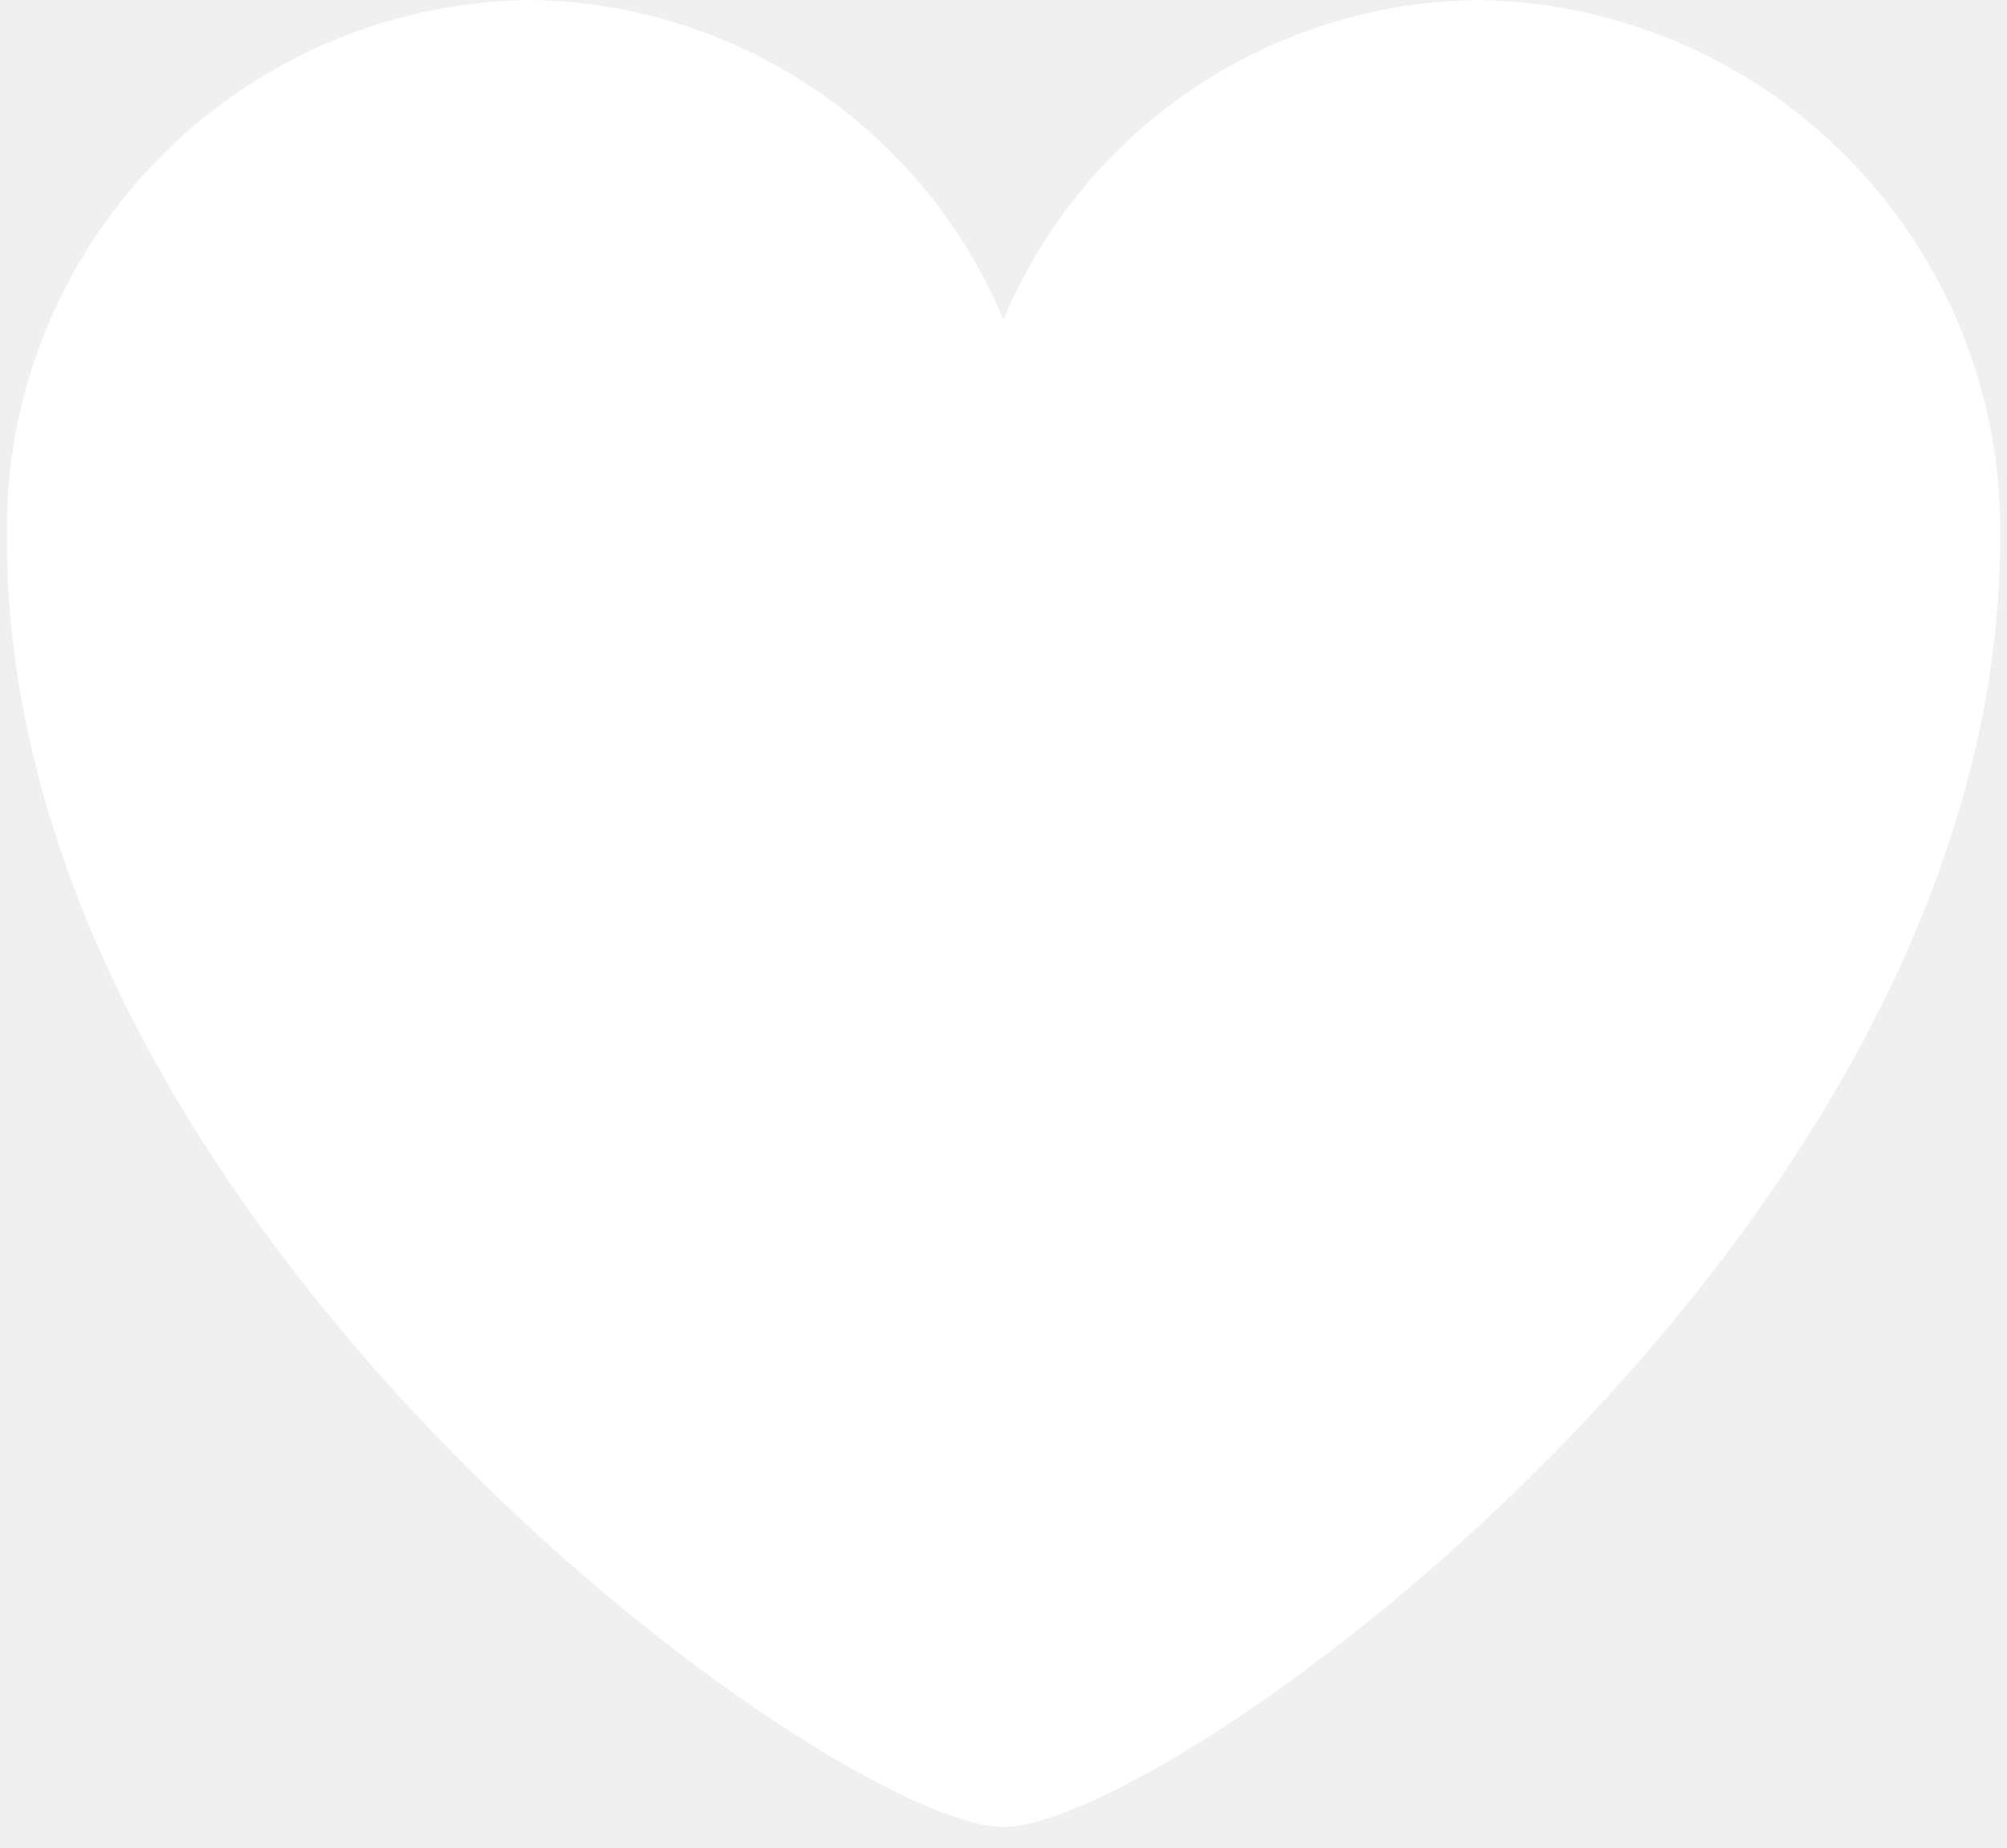
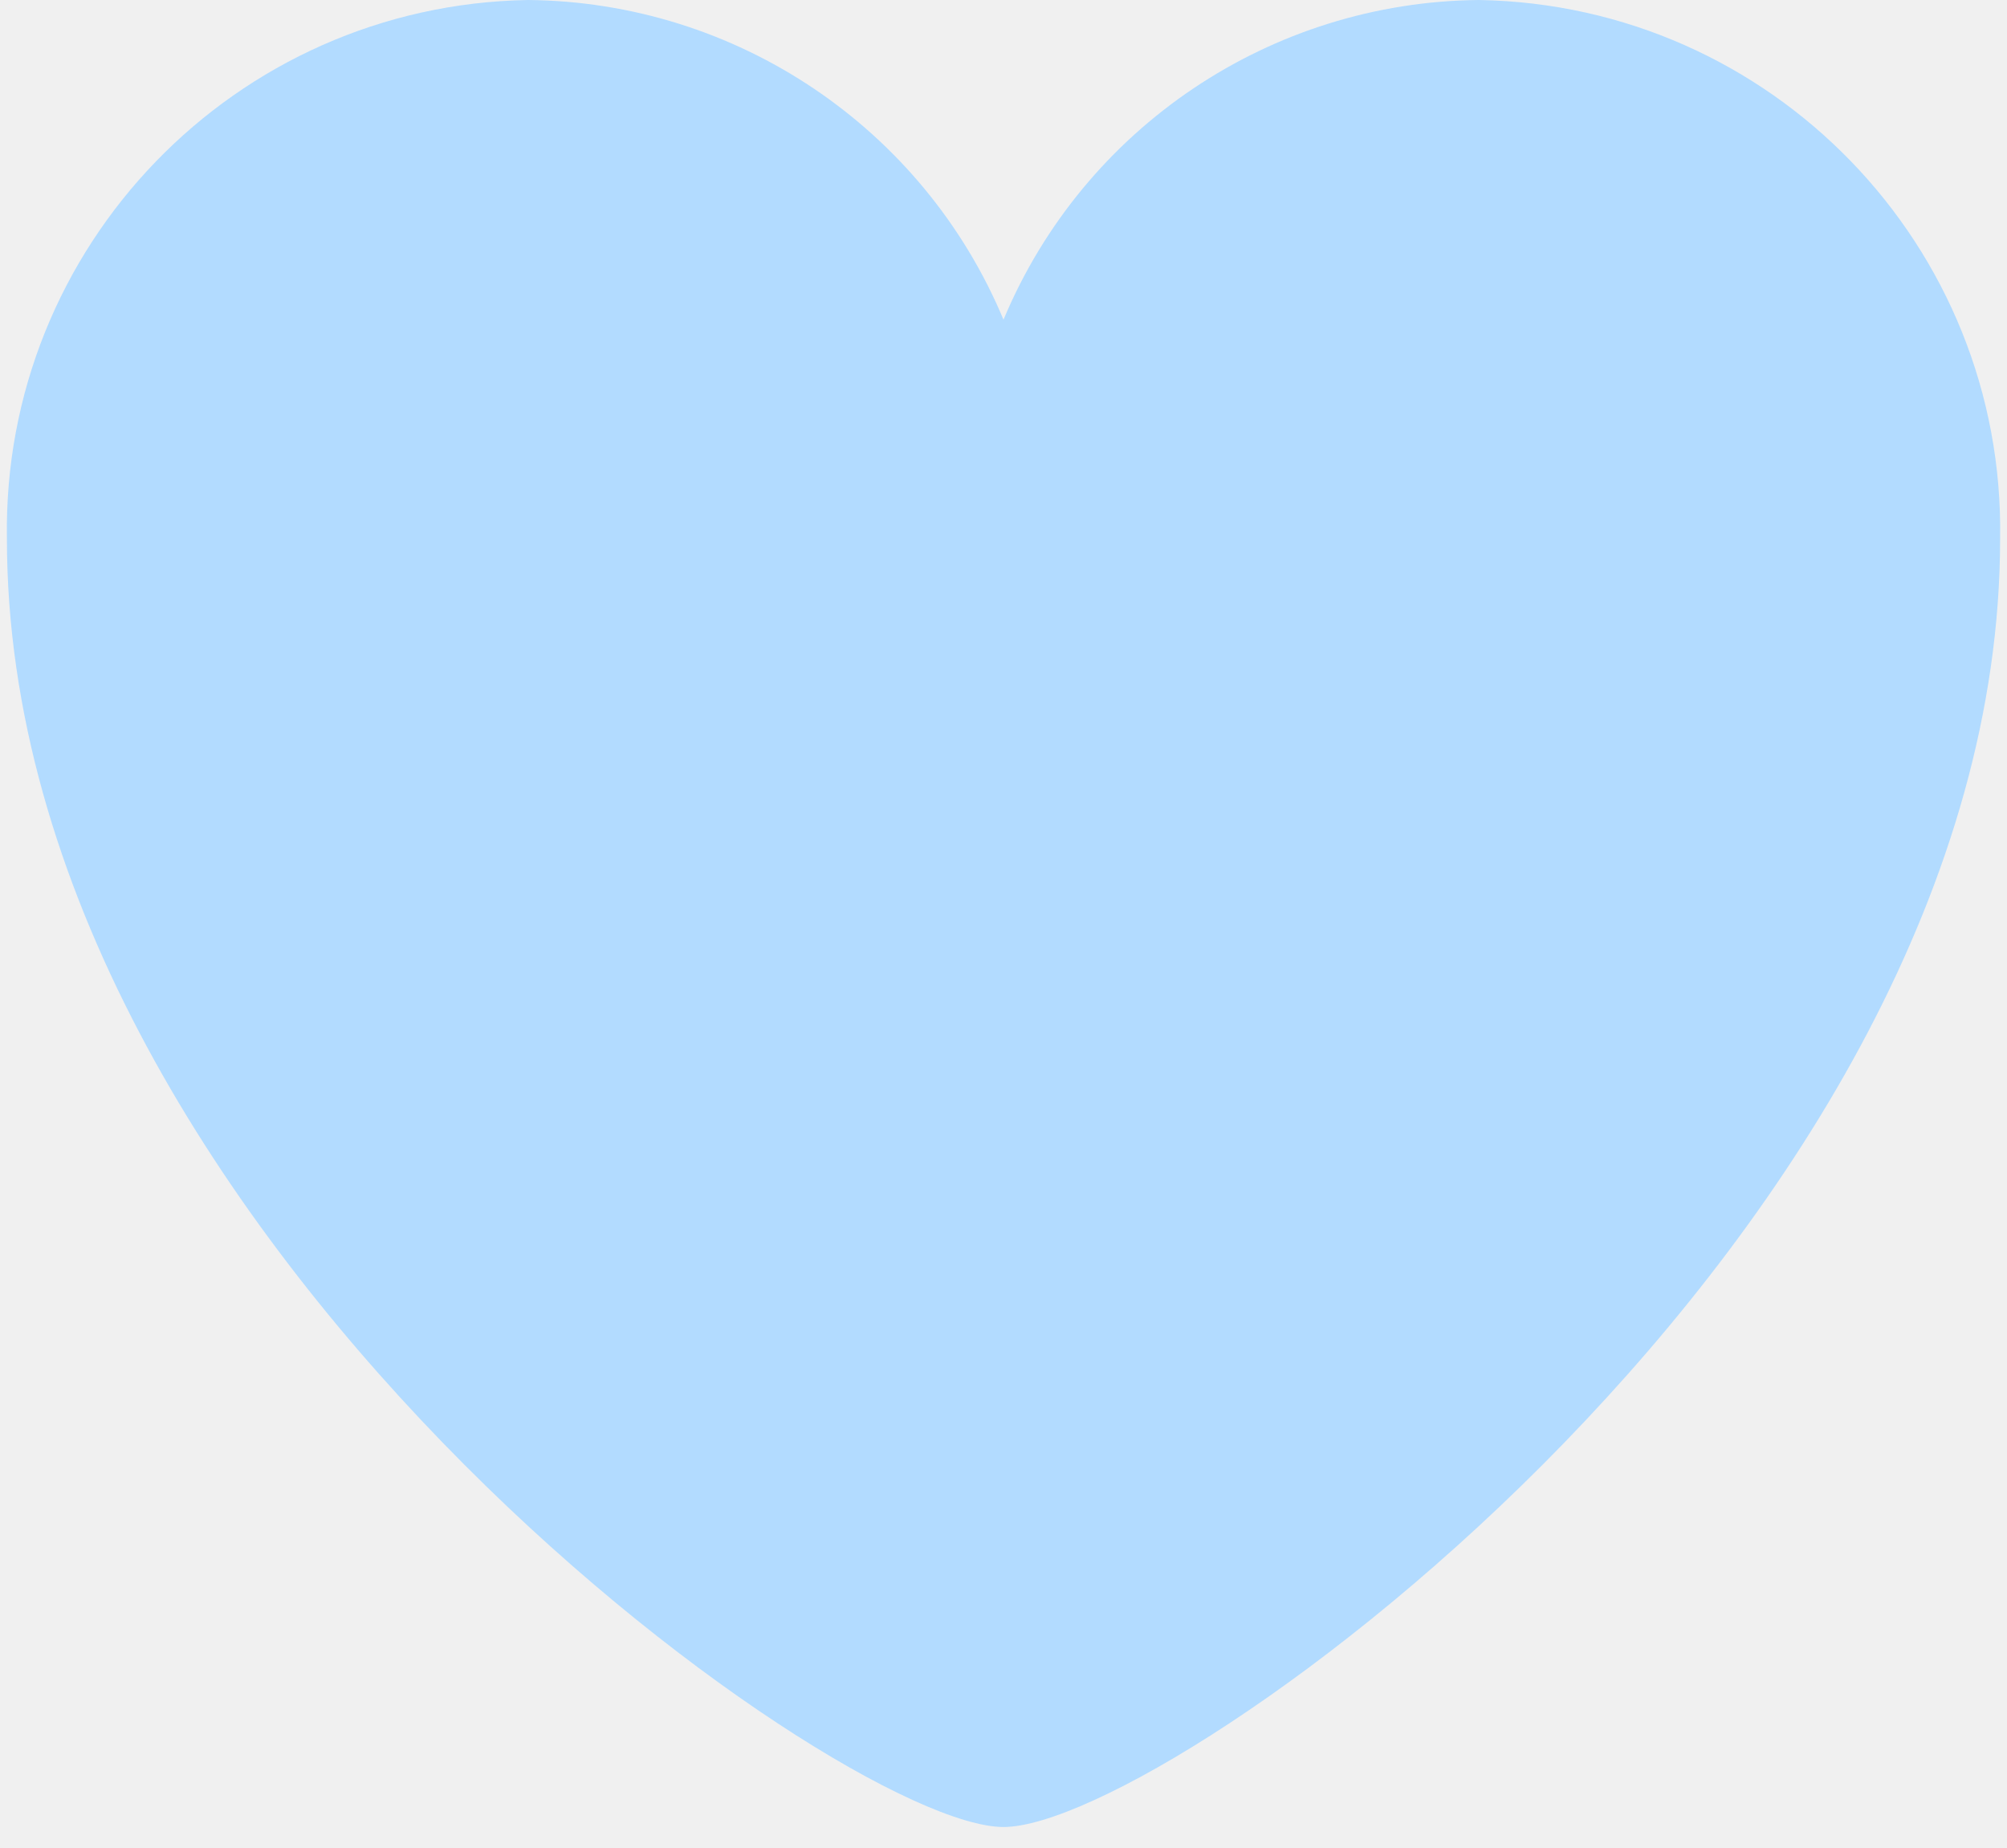
<svg xmlns="http://www.w3.org/2000/svg" width="88" height="81" viewBox="0 0 88 81">
-   <path fill="#FFF" fill-rule="evenodd" d="M23.145 0A22.817 22.817 0 0 1 44 14.017 22.818 22.818 0 0 1 64.856 0C77.685.22 87.91 10.793 87.698 23.622 87.698 53.978 51.33 80.11 44 80.11 36.669 80.11.303 53.978.303 23.622.092 10.793 10.316.22 23.145 0z" />
+   <path fill="#B2DBFF" fill-rule="evenodd" d="M23.145 0A22.817 22.817 0 0 1 44 14.017 22.818 22.818 0 0 1 64.856 0C77.685.22 87.91 10.793 87.698 23.622 87.698 53.978 51.33 80.11 44 80.11 36.669 80.11.303 53.978.303 23.622.092 10.793 10.316.22 23.145 0z" />
</svg>
